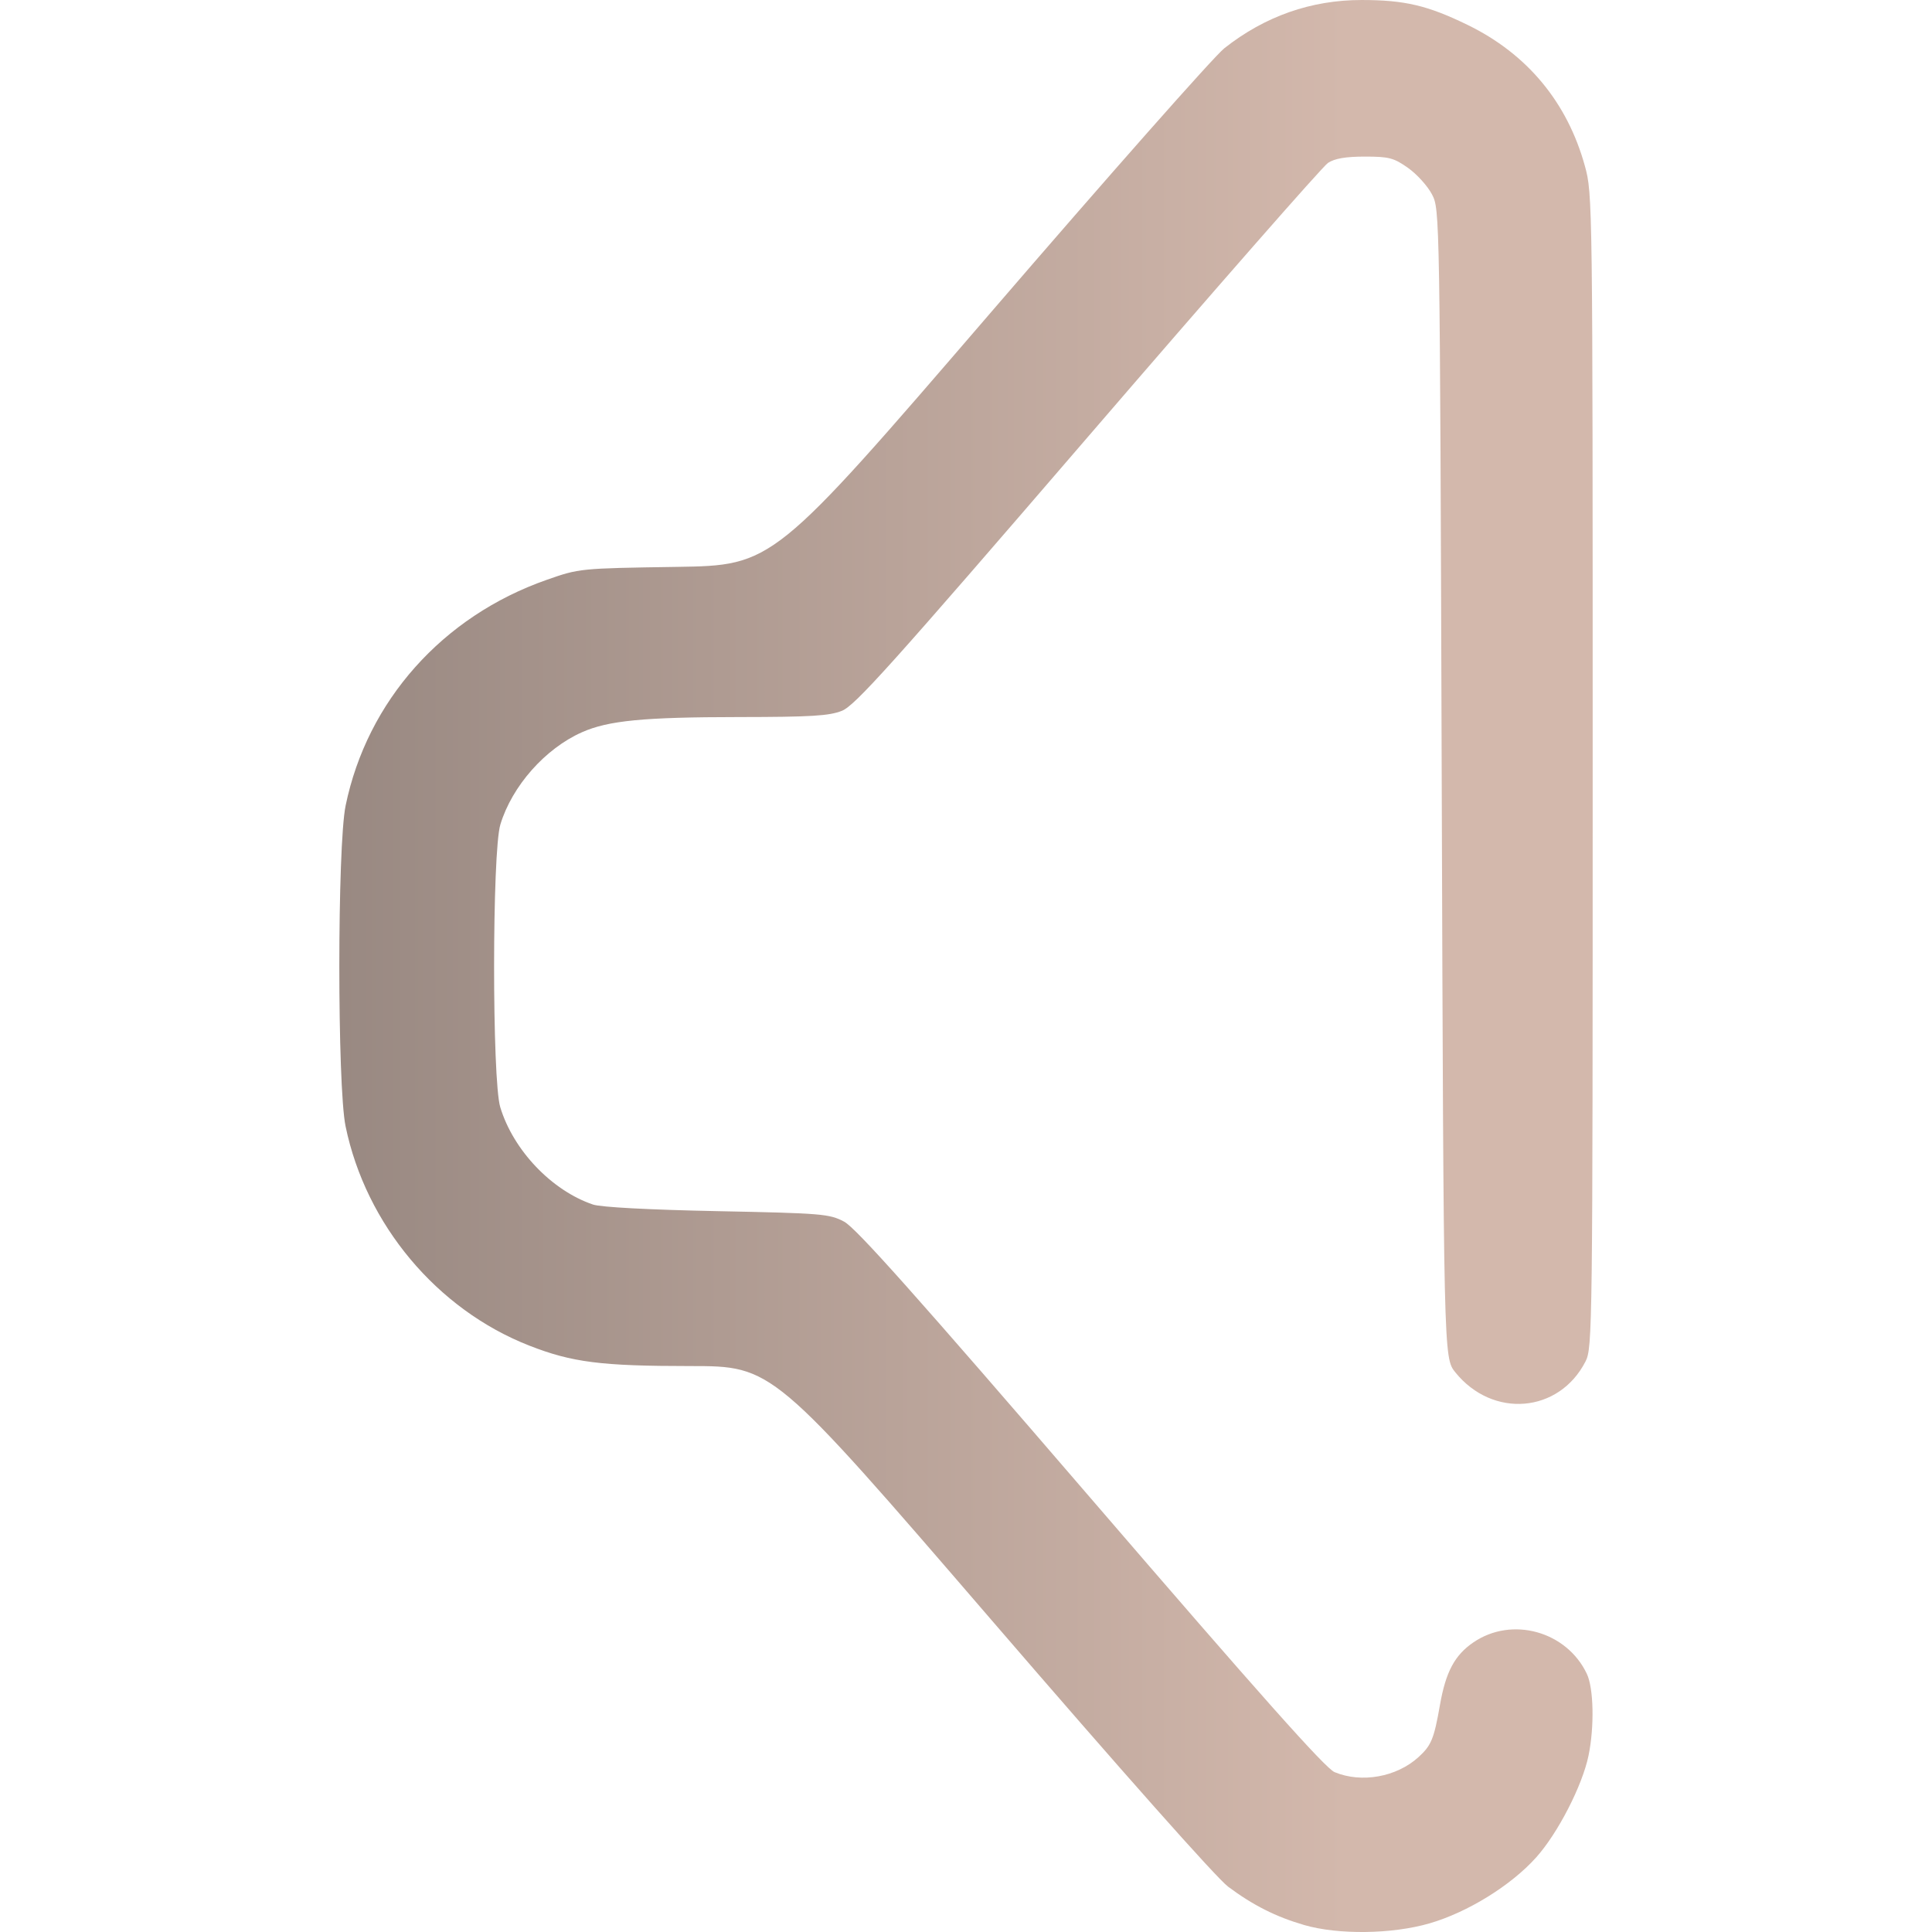
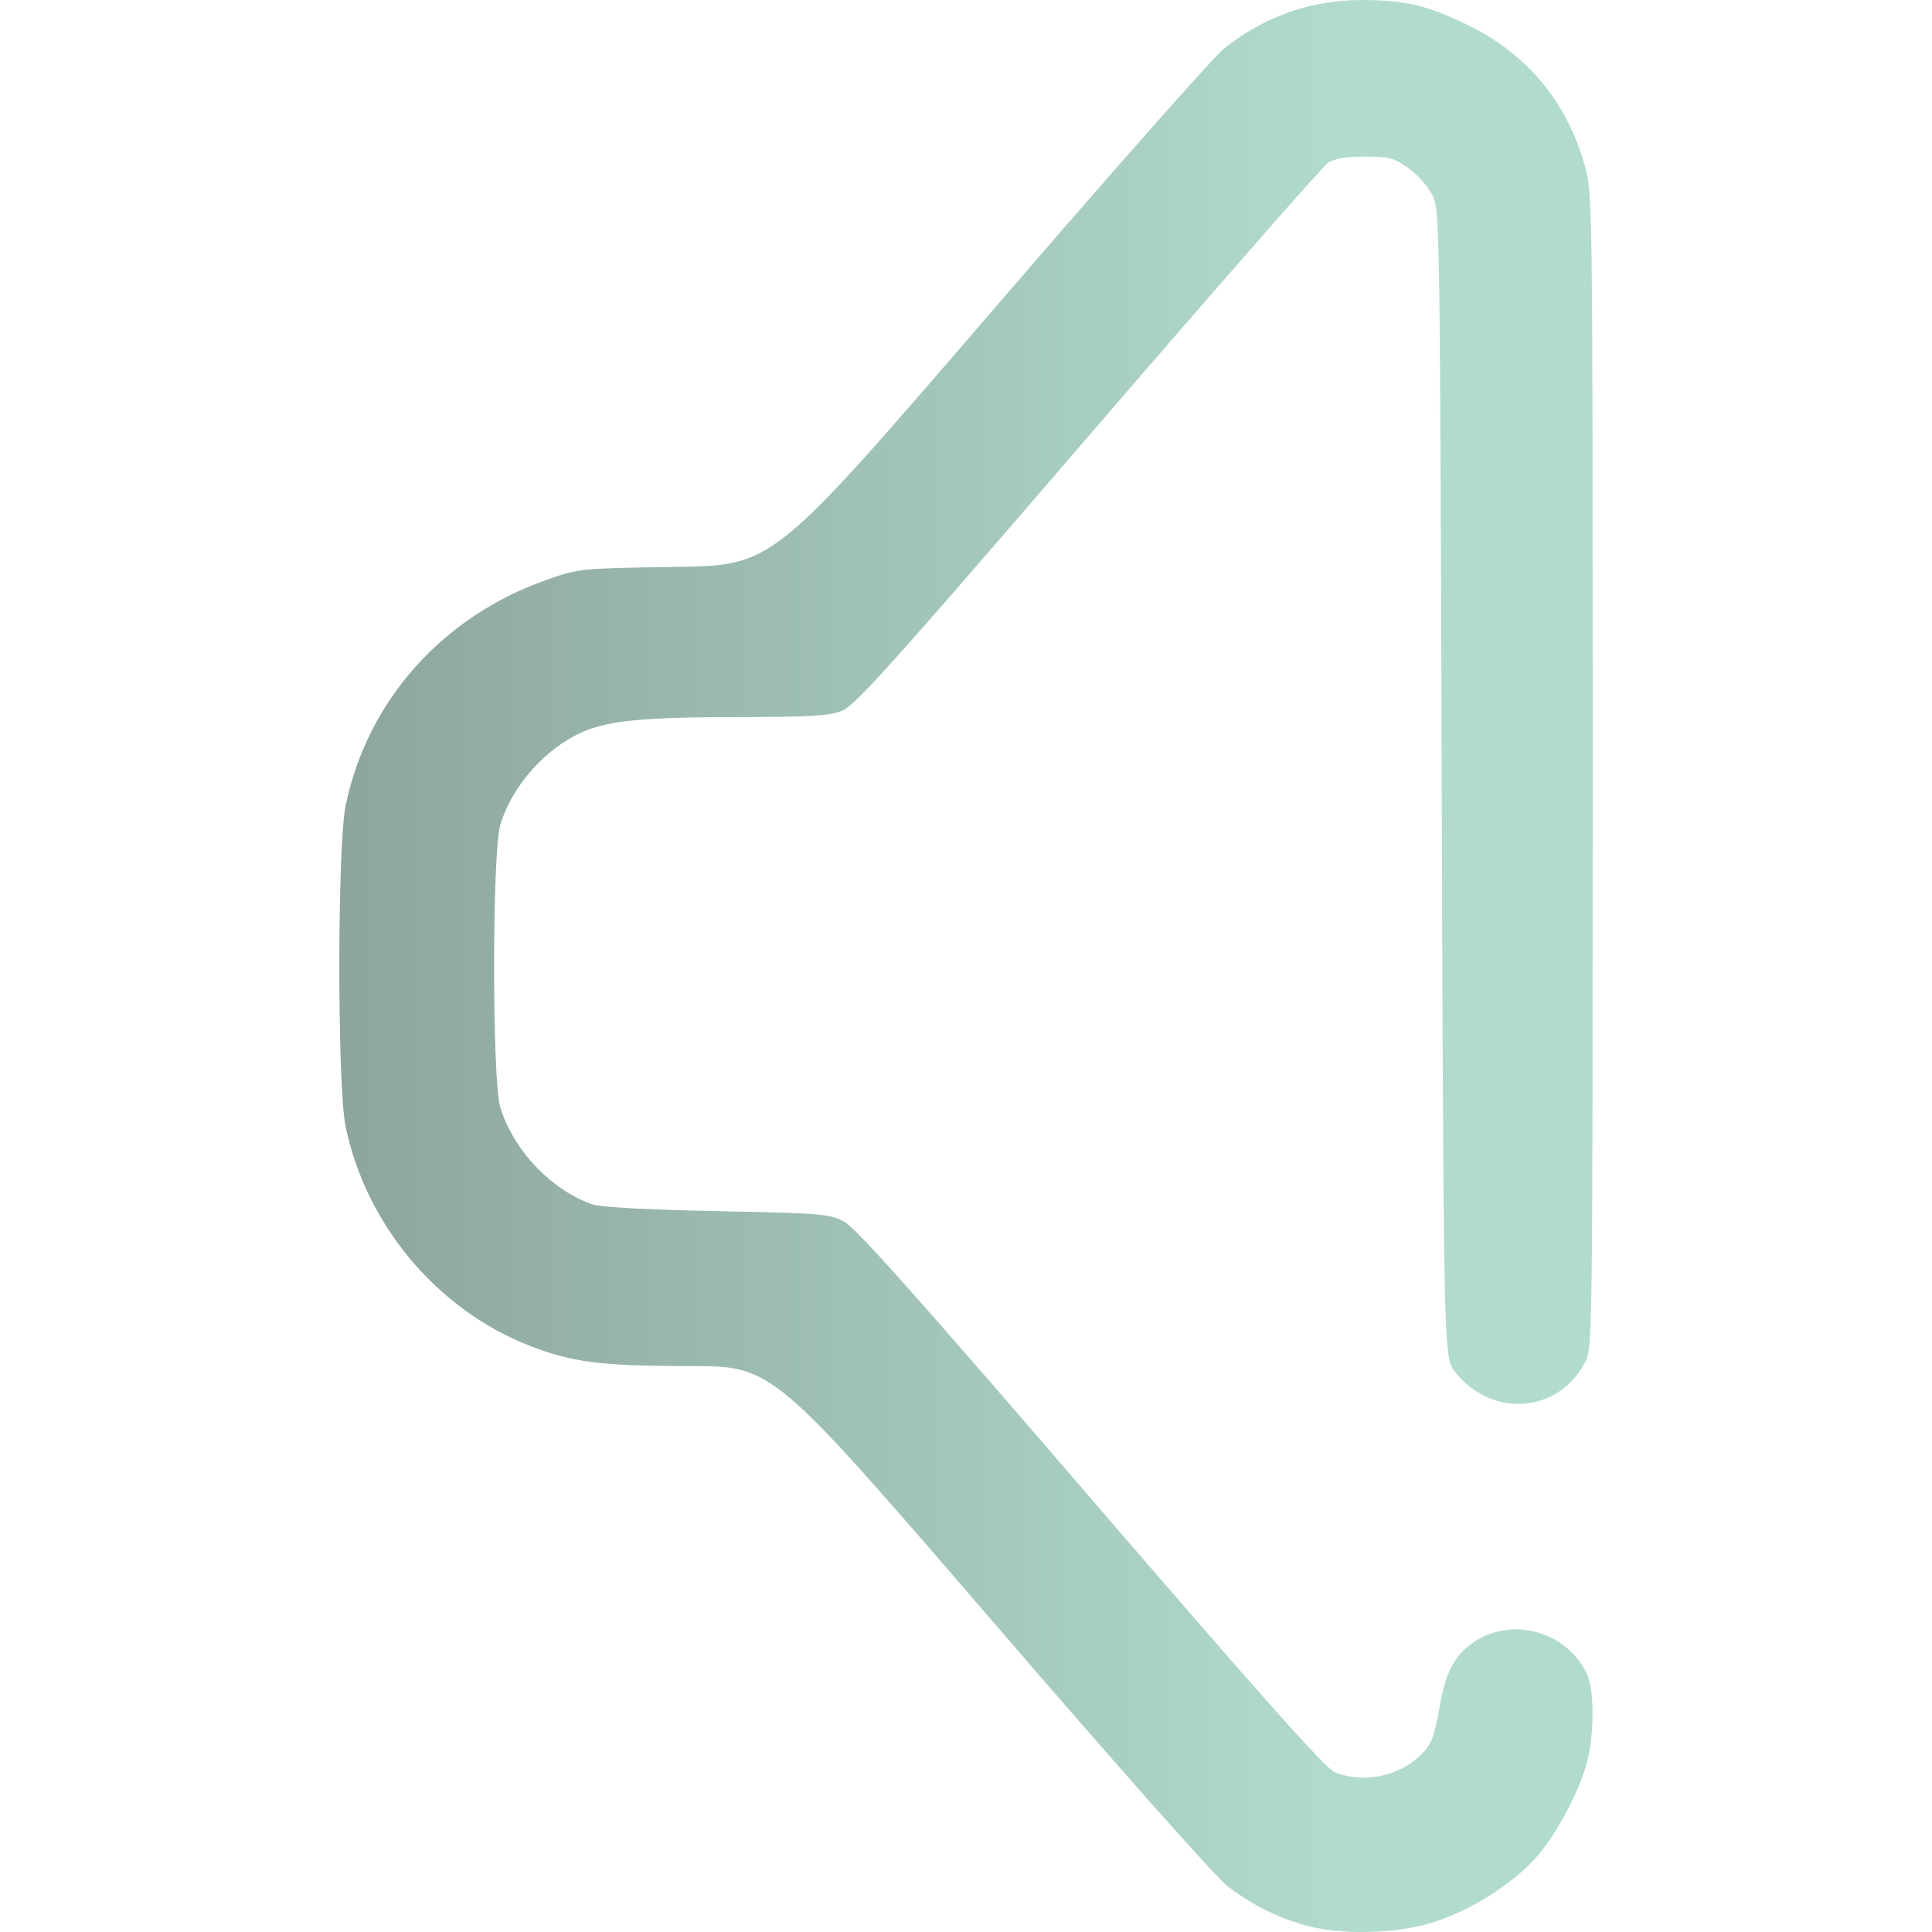
<svg xmlns="http://www.w3.org/2000/svg" xmlns:xlink="http://www.w3.org/1999/xlink" width="512" height="512" viewBox="0 0 135.467 135.467" version="1.1" id="svg1" xml:space="preserve">
  <defs id="defs1">
    <linearGradient id="linearGradient4">
-       <stop style="stop-color:#998982;stop-opacity:1;" offset="0" id="stop4" />
-       <stop style="stop-color:#D3B8AC;stop-opacity:1" offset="1" id="stop5" />
+       <stop style="stop-color:#8DA59D;stop-opacity:1;" offset="0" id="stop4" />
+       <stop style="stop-color:#B1DBCE;stop-opacity:1" offset="1" id="stop5" />
    </linearGradient>
    <linearGradient xlink:href="#linearGradient4" id="linearGradient5" x1="33.295" y1="187.422" x2="108.519" y2="187.422" gradientUnits="userSpaceOnUse" gradientTransform="translate(12.46154,-68.79808)" />
  </defs>
  <g id="layer1" transform="matrix(0.9375449,0,0,0.9375449,-19.07431,-47.32768)">
    <path style="fill:url(#linearGradient5);fill-opacity:1" d="m 117.868,194.445 c -2.107,-0.614 -3.813,-1.474 -5.672,-2.861 -0.866,-0.646 -7.93,-8.606 -17.753,-20.006 -16.315,-18.932 -16.315,-18.932 -22.492,-18.932 -6.651,0 -8.825,-0.277 -12.026,-1.531 -6.901,-2.704 -12.217,-9.053 -13.735,-16.4 -0.625,-3.024 -0.622,-20.959 0.004,-23.988 1.617,-7.831 7.243,-14.148 15.032,-16.879 2.446,-0.858 2.479,-0.861 9.695,-0.971 7.24,-0.11 7.24,-0.11 23.408,-18.89 8.892,-10.329 16.804,-19.282 17.581,-19.897 3.027,-2.392 6.486,-3.609 10.264,-3.609 3.215,0 4.93,0.402 7.922,1.858 4.455,2.167 7.463,5.783 8.78,10.555 0.577,2.09 0.583,2.534 0.583,45.237 0,41.836 -0.016,43.158 -0.537,44.173 -1.982,3.865 -6.944,4.277 -9.737,0.809 -0.873,-1.084 -0.873,-1.084 -1.015,-44.027 -0.141,-42.868 -0.142,-42.944 -0.731,-44.071 -0.324,-0.621 -1.129,-1.51 -1.788,-1.976 -1.064,-0.752 -1.427,-0.847 -3.233,-0.847 -1.427,0 -2.25,0.141 -2.755,0.472 -0.396,0.26 -8.477,9.481 -17.958,20.493 -14.671,17.04 -17.409,20.089 -18.393,20.483 -0.953,0.381 -2.305,0.463 -7.712,0.468 -7.12,0.006 -9.751,0.26 -11.724,1.133 -2.755,1.219 -5.237,4.024 -6.11,6.905 -0.62,2.046 -0.626,19.103 -0.007,21.143 0.977,3.22 3.847,6.232 6.934,7.277 0.591,0.2 4.186,0.391 9.29,0.494 7.85,0.158 8.392,0.203 9.493,0.786 0.882,0.467 5.389,5.522 18.451,20.696 12.657,14.703 17.536,20.183 18.226,20.472 2.013,0.841 4.639,0.372 6.278,-1.121 0.961,-0.876 1.159,-1.355 1.606,-3.902 0.436,-2.479 1.104,-3.728 2.505,-4.683 2.882,-1.965 6.97,-0.829 8.481,2.356 0.511,1.076 0.57,3.95 0.127,6.108 -0.462,2.247 -2.293,5.81 -3.916,7.62 -1.885,2.103 -5.129,4.109 -7.984,4.936 -2.805,0.812 -6.826,0.863 -9.383,0.118 z" id="path3" />
  </g>
</svg>
